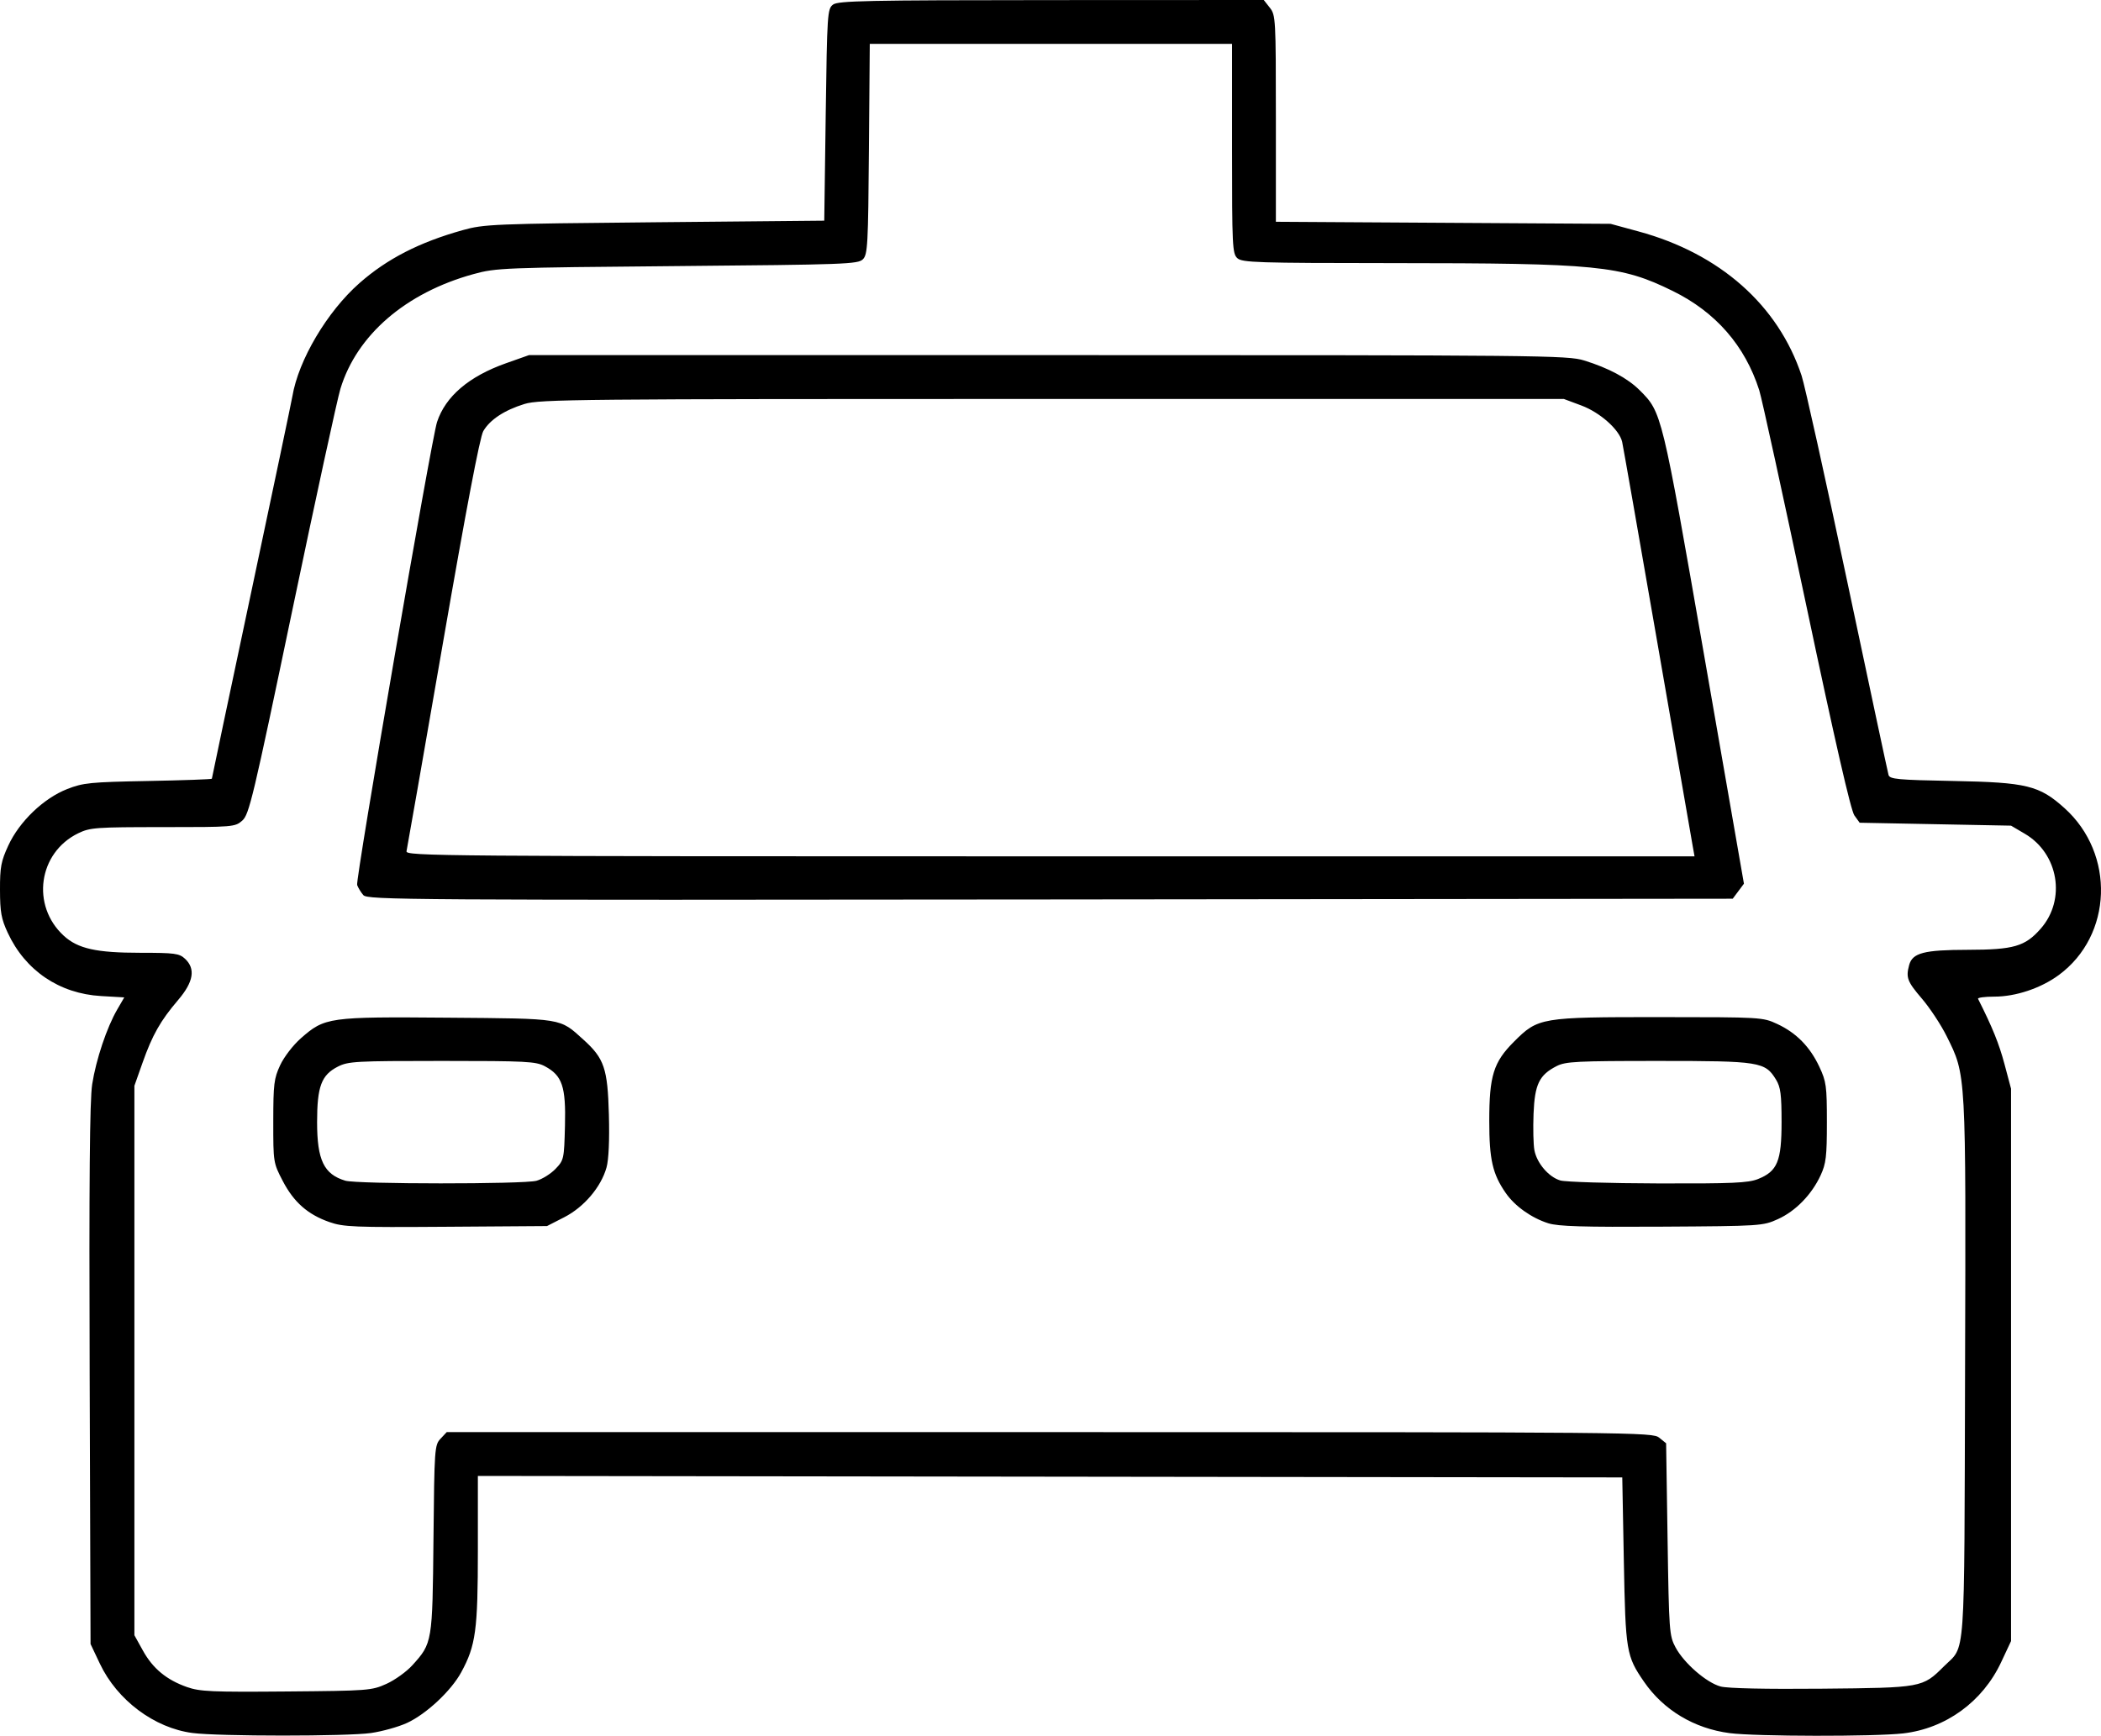
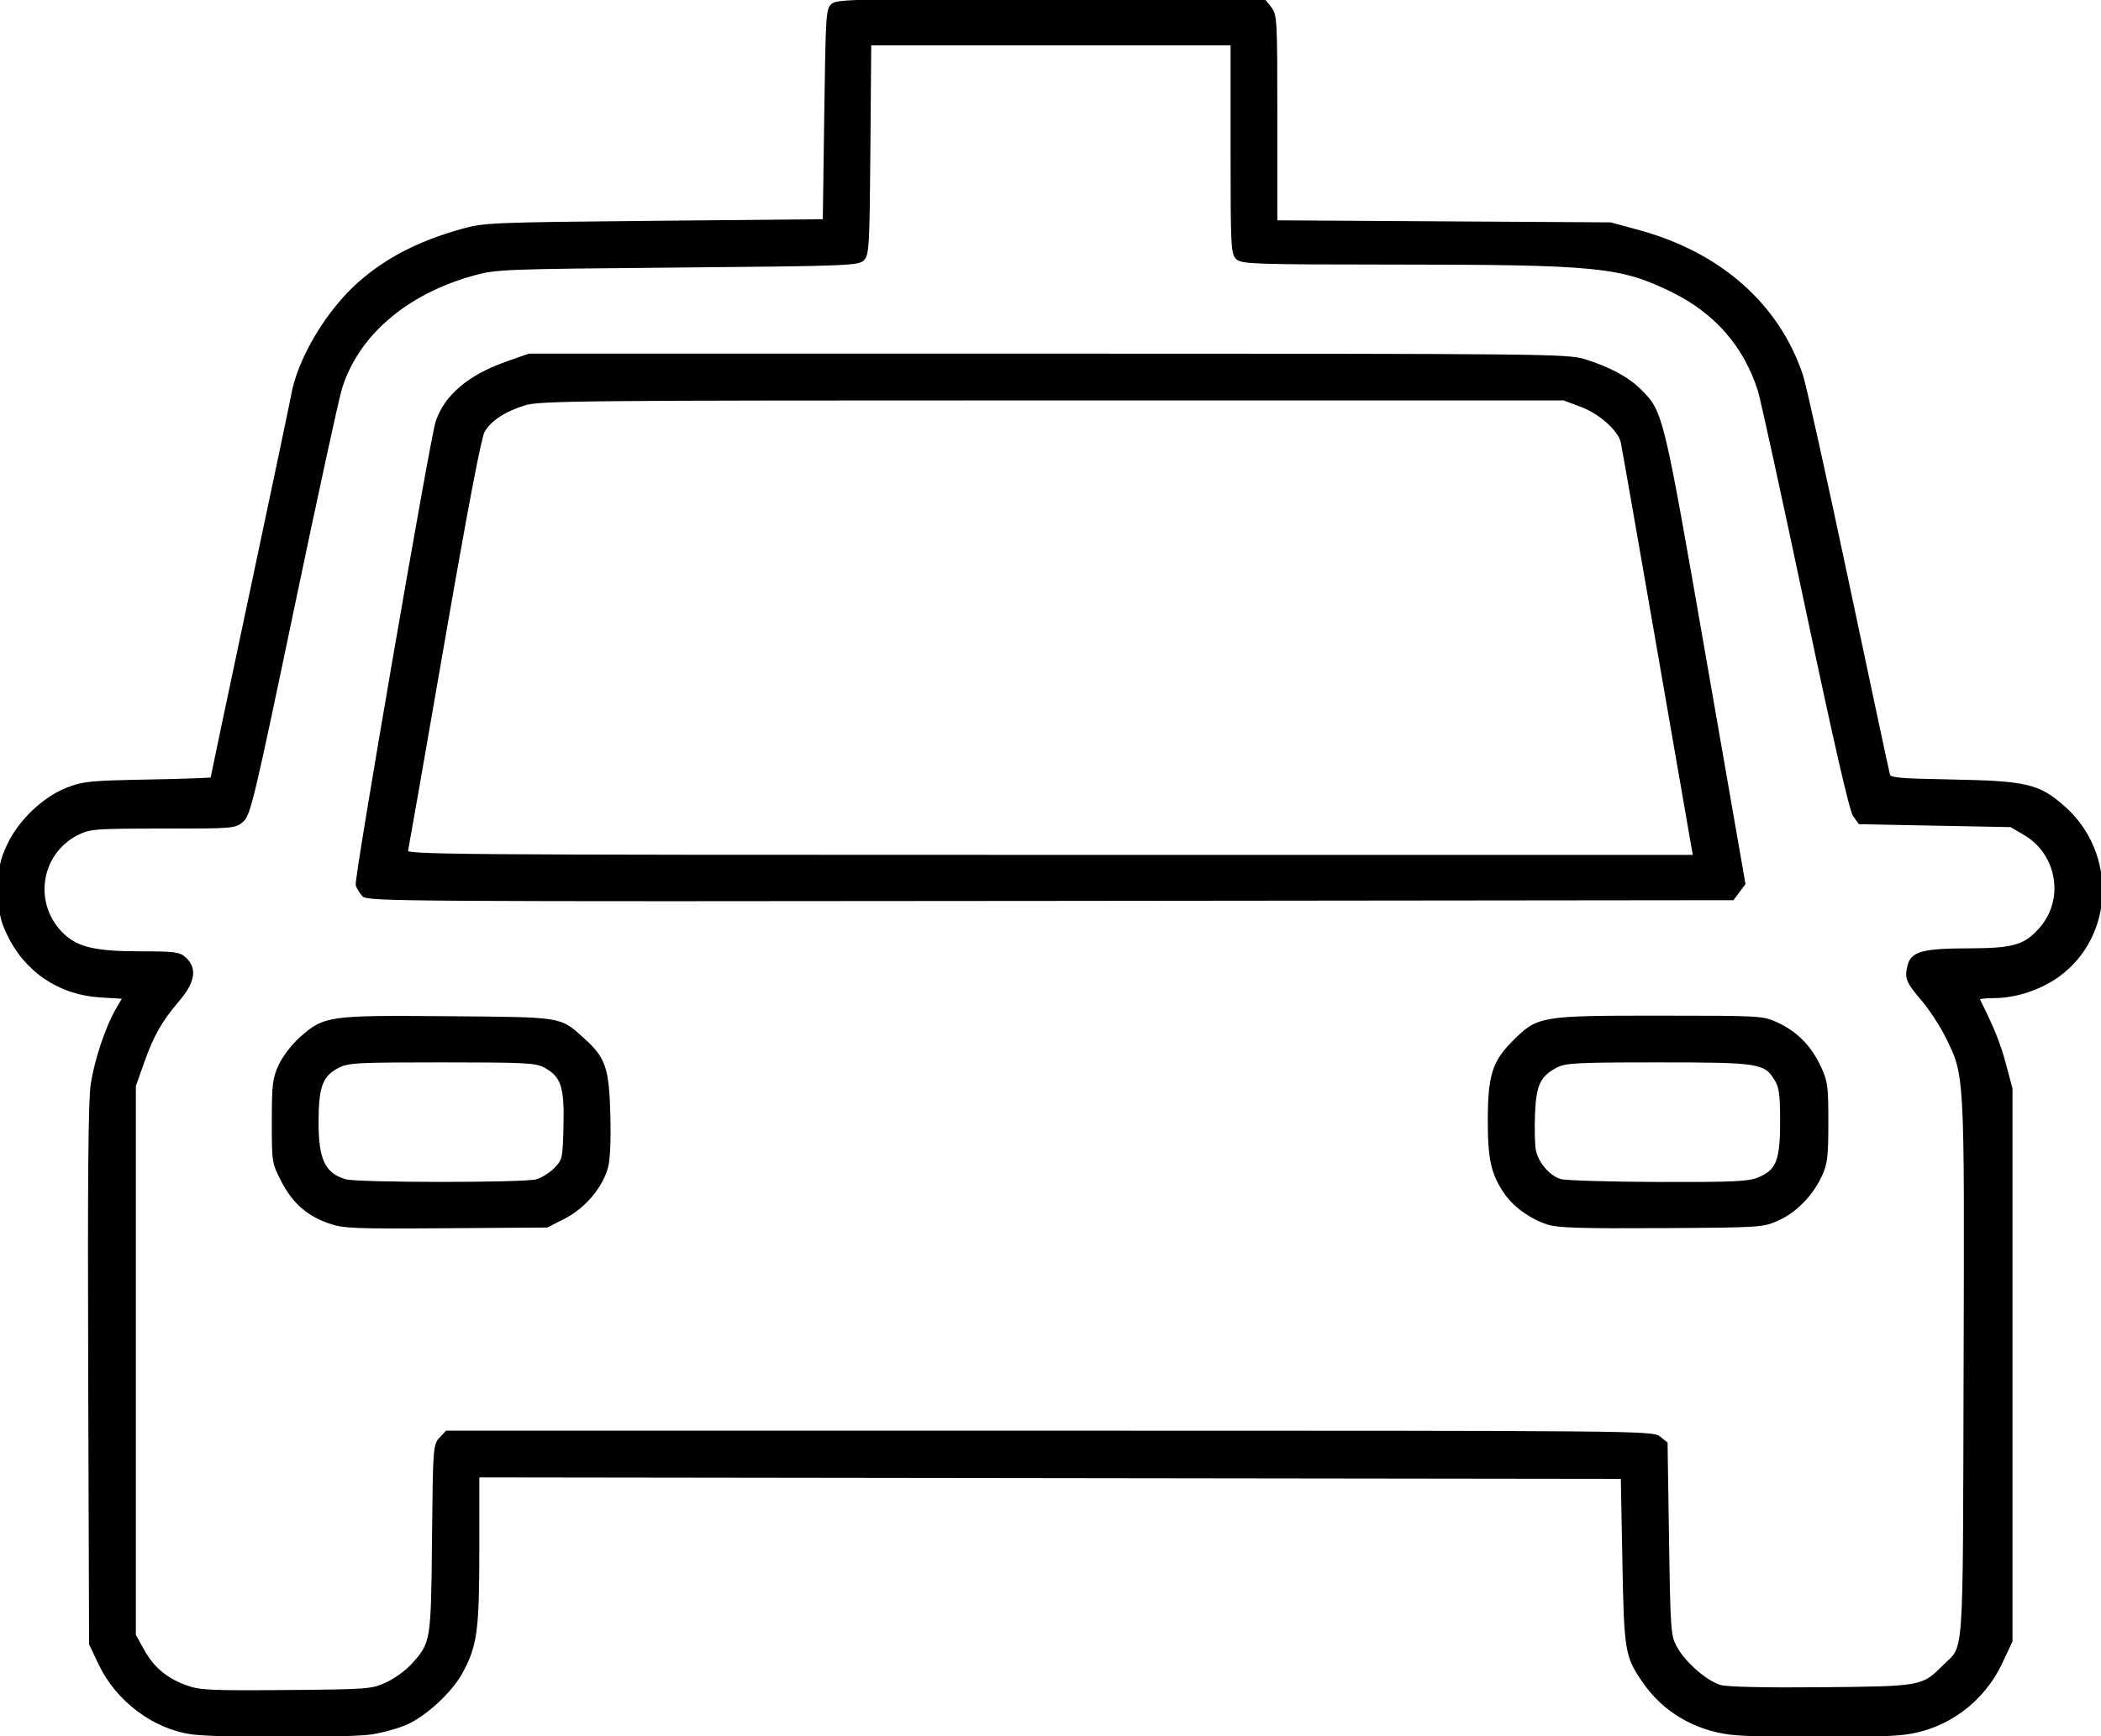
- <svg xmlns="http://www.w3.org/2000/svg" version="1.1" id="svg1" width="718.752" height="593.9" viewBox="0 0 718.752 593.9">
-   <defs id="defs1" />
-   <g id="g1" transform="translate(-97.52251,-107)">
-     <path d="m 163.367,699.947 c -13.041,-1.701 -25.758,-11.219 -31.674,-23.706 L 128.5,669.5 l -0.305,-92 c -0.22,-66.527 0.018,-94.077 0.862,-99.5 1.316,-8.455 5.007,-19.473 8.583,-25.62 l 2.397,-4.12 -7.954,-0.46 c -14.262,-0.826 -25.902,-8.716 -31.9,-21.624 -2.225,-4.788 -2.641,-7.082 -2.66,-14.675 -0.02,-7.828 0.35,-9.809 2.846,-15.212 3.796,-8.218 12.063,-16.147 20.135,-19.311 5.489,-2.152 7.837,-2.385 27.746,-2.762 11.963,-0.226 21.75,-0.577 21.75,-0.779 0,-0.202 6.079,-29.018 13.509,-64.035 7.43,-35.017 13.745,-65.07 14.033,-66.785 2.092,-12.455 11.909,-29.028 22.958,-38.754 9.451,-8.32 20.499,-13.985 35.354,-18.131 7.282,-2.032 10.41,-2.16 65.646,-2.683 l 58,-0.549 0.5,-36.208 c 0.48,-34.73 0.582,-36.269 2.5,-37.718 1.74,-1.314 11.437,-1.514 74.677,-1.542 L 529.855,107 l 2.073,2.635 C 533.935,112.187 534,113.372 534,147.575 v 35.306 l 57.25,0.351 57.25,0.351 9.606,2.614 c 27.783,7.56 47.734,25.209 55.734,49.302 1.096,3.3 8.129,35.025 15.63,70.5 7.501,35.475 13.855,65.244 14.12,66.153 0.425,1.454 3.086,1.702 22.196,2.063 25.068,0.474 29.372,1.525 37.992,9.275 17.433,15.674 16.481,43.58 -1.949,57.128 C 795.69,445.134 787.119,448 779.76,448 c -3.26,0 -5.757,0.338 -5.549,0.75 4.918,9.752 7.178,15.329 9.032,22.286 L 785.5,479.5 v 94.5 94.5 l -3.389,7.23 c -6.335,13.517 -18.912,22.665 -33.483,24.355 -9.745,1.13 -50.464,1.069 -59.383,-0.089 -12.115,-1.574 -22.629,-7.88 -29.299,-17.574 C 653.874,673.596 653.619,672.066 653.035,641 L 652.5,612.5 456.75,612.247 261,611.995 v 25.292 c 0,27.518 -0.709,32.733 -5.698,41.899 -3.465,6.366 -11.993,14.325 -18.581,17.341 -2.906,1.33 -8.42,2.872 -12.253,3.426 -8.106,1.171 -52.105,1.167 -61.102,-0.007 z m 66.375,-16.816 c 2.883,-1.303 6.864,-4.165 8.847,-6.36 6.846,-7.578 6.877,-7.762 7.225,-43.27 0.303,-30.961 0.382,-32.073 2.424,-34.25 l 2.111,-2.25 h 206.215 c 201.489,0 206.269,0.044 208.576,1.91 l 2.361,1.91 0.5,32.84 c 0.479,31.457 0.593,33.014 2.708,36.968 2.903,5.428 10.592,12.106 15.44,13.412 2.407,0.648 15.482,0.932 34.61,0.751 34.307,-0.325 34.457,-0.352 41.737,-7.607 7.566,-7.541 6.974,0.74 7.276,-101.684 0.301,-102.307 0.404,-100.447 -6.303,-113.975 -1.916,-3.864 -5.73,-9.649 -8.476,-12.856 -4.993,-5.832 -5.501,-7.169 -4.352,-11.459 1.121,-4.183 5.049,-5.208 20.06,-5.232 15.735,-0.025 19.608,-1.148 24.952,-7.235 8.739,-9.953 6.108,-25.684 -5.429,-32.466 L 785.5,389.5 759.606,389 733.711,388.5 731.907,386 c -1.205,-1.67 -6.643,-25.406 -16.38,-71.5 -8.017,-37.95 -15.295,-71.25 -16.174,-74 -4.873,-15.247 -14.896,-26.736 -29.628,-33.962 -17.776,-8.72 -25.49,-9.483 -96.147,-9.515 -45.959,-0.021 -51.099,-0.184 -52.75,-1.678 C 519.122,193.8 519,191.301 519,157.845 V 122 h -61.964 -61.964 l -0.286,35.965 c -0.262,32.959 -0.435,36.115 -2.071,37.75 -1.662,1.662 -6.02,1.822 -63.5,2.326 -59.637,0.523 -61.985,0.615 -69.715,2.744 -23.158,6.377 -39.898,20.8 -45.512,39.215 -1.09,3.575 -8.518,37.775 -16.506,76 -13.371,63.981 -14.726,69.679 -17.059,71.75 -2.482,2.204 -3.039,2.25 -27.163,2.25 -22.937,0 -24.925,0.143 -28.945,2.09 -13.689,6.627 -16.252,24.756 -4.961,35.093 4.817,4.41 11.14,5.817 26.139,5.817 11.831,0 13.346,0.202 15.319,2.039 3.684,3.432 2.933,7.926 -2.363,14.129 -6.036,7.07 -8.802,11.95 -12.159,21.442 L 143.5,478.5 v 94 94 l 2.911,5.254 c 3.402,6.139 8.094,10.021 15.081,12.477 4.408,1.55 8.478,1.731 34.008,1.514 28.099,-0.238 29.163,-0.319 34.242,-2.615 z M 210.205,525.131 c -7.401,-2.591 -12.168,-6.793 -15.955,-14.065 -3.222,-6.186 -3.25,-6.363 -3.24,-20.403 0.009,-12.749 0.244,-14.666 2.356,-19.201 1.317,-2.827 4.419,-6.863 7.07,-9.196 8.201,-7.219 9.497,-7.401 50.216,-7.063 39.86,0.331 38.21,0.063 46.481,7.536 7.106,6.42 8.264,9.834 8.69,25.624 0.237,8.789 -0.06,15.413 -0.812,18.099 -1.877,6.703 -7.706,13.562 -14.466,17.021 l -5.898,3.018 -34.574,0.242 c -31.474,0.221 -35.049,0.076 -39.869,-1.612 z m 70.852,-14.13 c 1.956,-0.543 4.881,-2.369 6.5,-4.057 2.87,-2.992 2.951,-3.361 3.241,-14.756 0.342,-13.424 -0.922,-17.176 -6.859,-20.36 C 280.843,470.167 277.619,470 248.726,470 c -29.561,0 -32.075,0.138 -35.628,1.95 -5.64,2.877 -7.098,6.781 -7.098,19.001 0,12.988 2.332,17.83 9.643,20.021 4.033,1.209 61.077,1.234 65.414,0.029 z m 346.116,14.54 c -5.765,-1.832 -11.444,-5.879 -14.552,-10.371 C 608.123,508.67 607,503.75 607,490.552 c 0,-15.483 1.445,-20.128 8.435,-27.118 8.299,-8.299 9.113,-8.436 49.993,-8.425 34.654,0.01 35.132,0.038 40.093,2.348 6.507,3.03 11.18,7.781 14.396,14.636 2.378,5.069 2.583,6.578 2.583,19.006 0,11.681 -0.288,14.123 -2.137,18.122 -3.06,6.617 -8.569,12.272 -14.621,15.008 -5.155,2.331 -5.809,2.373 -39.742,2.577 -26.967,0.162 -35.445,-0.092 -38.827,-1.167 z m 71.787,-15.141 c 6.619,-2.648 8.04,-6.1 8.036,-19.517 -0.003,-9.372 -0.335,-11.926 -1.882,-14.462 -3.742,-6.136 -5.525,-6.42 -40.265,-6.418 -27.869,10e-4 -31.729,0.196 -34.778,1.75 -5.986,3.052 -7.526,6.235 -7.923,16.373 -0.193,4.939 -0.063,10.519 0.29,12.399 0.838,4.467 4.919,9.229 8.895,10.38 1.742,0.504 16.77,0.958 33.397,1.007 25.533,0.076 30.851,-0.159 34.231,-1.511 z m -477.152,-97.147 c -0.828,-0.964 -1.776,-2.518 -2.107,-3.453 -0.617,-1.745 25.408,-152.573 27.333,-158.405 2.903,-8.795 10.92,-15.628 23.599,-20.112 L 278.5,228.5 H 456 c 169.465,0 177.77,0.083 183.457,1.838 8.382,2.586 14.892,6.078 19.009,10.195 7.588,7.588 7.53,7.349 22.133,91.189 l 13.523,77.637 -1.919,2.57 -1.919,2.57 -233.485,0.252 c -221.414,0.239 -233.563,0.162 -234.99,-1.5 z M 676.642,396.75 c -0.319,-1.788 -5.771,-33.175 -12.115,-69.75 -6.344,-36.575 -11.775,-67.549 -12.07,-68.831 -0.958,-4.169 -7.552,-10.043 -13.957,-12.431 l -6,-2.238 h -175 c -162.824,0 -175.387,0.12 -180.563,1.724 -6.897,2.137 -11.793,5.365 -14.082,9.286 -1.16,1.987 -5.83,26.508 -13.805,72.497 -6.628,38.222 -12.234,70.282 -12.457,71.244 -0.385,1.663 10.608,1.75 220.112,1.75 h 220.518 z" />
-   </g>
+ <svg xmlns="http://www.w3.org/2000/svg" width="718.752" height="593.9" stroke="#000" viewBox="0 0 718.752 593.9">
+   <path d="M65.844 592.947c-13.041-1.701-25.758-11.219-31.673-23.706l-3.194-6.741-.304-92c-.22-66.527.018-94.077.862-99.5 1.316-8.455 5.007-19.473 8.584-25.62l2.397-4.12-7.955-.461c-14.261-.826-25.902-8.717-31.9-21.624-2.225-4.788-2.64-7.082-2.66-14.675-.02-7.828.35-9.809 2.846-15.212 3.796-8.217 12.063-16.147 20.134-19.31 5.489-2.152 7.838-2.386 27.746-2.763 11.963-.226 21.75-.576 21.75-.778s6.08-29.018 13.51-64.036 13.744-65.07 14.032-66.784c2.092-12.456 11.91-29.028 22.958-38.755 9.451-8.32 20.5-13.985 35.354-18.13 7.282-2.033 10.41-2.16 65.646-2.683l58-.549.5-36.208c.48-34.73.582-36.27 2.5-37.718C286.717.26 296.414.059 359.655.032L432.332 0l2.073 2.635c2.008 2.552 2.072 3.737 2.072 37.94v35.306l57.25.352 57.25.351 9.607 2.614c27.783 7.56 47.734 25.209 55.734 49.302 1.095 3.3 8.129 35.025 15.63 70.5 7.5 35.475 13.854 65.244 14.12 66.153.425 1.454 3.085 1.701 22.196 2.063 25.068.474 29.372 1.525 37.992 9.275 17.433 15.674 16.481 43.58-1.948 57.128-6.14 4.515-14.712 7.381-22.07 7.381-3.26 0-5.757.338-5.549.75 4.918 9.752 7.178 15.329 9.032 22.286l2.256 8.464v189l-3.388 7.23c-6.336 13.517-18.912 22.665-33.484 24.355-9.744 1.13-50.463 1.07-59.383-.09-12.115-1.573-22.629-7.88-29.299-17.574-6.072-8.825-6.327-10.355-6.91-41.421l-.536-28.5-195.75-.253-195.75-.252v25.292c0 27.518-.709 32.733-5.697 41.899-3.465 6.366-11.993 14.325-18.58 17.341-2.907 1.33-8.42 2.872-12.254 3.426-8.106 1.172-52.104 1.167-61.102-.007zm66.375-16.817c2.883-1.303 6.864-4.165 8.847-6.36 6.846-7.578 6.877-7.762 7.225-43.27.303-30.961.382-32.073 2.424-34.25l2.111-2.25h206.215c201.489 0 206.269.044 208.576 1.91l2.36 1.91.5 32.84c.48 31.457.593 33.014 2.709 36.968 2.903 5.428 10.591 12.106 15.44 13.412 2.407.648 15.482.932 34.61.75 34.307-.324 34.457-.351 41.737-7.606 7.566-7.541 6.974.74 7.275-101.684.302-102.307.405-100.447-6.302-113.975-1.916-3.864-5.73-9.649-8.476-12.856-4.993-5.831-5.5-7.17-4.352-11.459 1.12-4.183 5.05-5.208 20.06-5.232 15.735-.025 19.607-1.148 24.952-7.235 8.739-9.953 6.108-25.685-5.43-32.466l-4.723-2.777-25.894-.5-25.894-.5-1.804-2.5c-1.206-1.67-6.643-25.406-16.38-71.5-8.017-37.95-15.295-71.25-16.174-74-4.873-15.247-14.896-26.736-29.627-33.962-17.777-8.72-25.49-9.484-96.148-9.515-45.96-.02-51.1-.184-52.75-1.678-1.707-1.545-1.829-4.044-1.829-37.5V15H297.55l-.286 35.965c-.263 32.96-.436 36.115-2.071 37.75-1.662 1.663-6.02 1.822-63.5 2.326-59.637.523-61.985.616-69.716 2.744-23.158 6.377-39.897 20.8-45.512 39.215-1.09 3.575-8.518 37.775-16.506 76-13.371 63.98-14.726 69.679-17.059 71.75-2.482 2.204-3.04 2.25-27.163 2.25-22.937 0-24.924.143-28.945 2.09-13.689 6.627-16.252 24.756-4.96 35.093 4.817 4.41 11.14 5.817 26.138 5.817 11.832 0 13.347.202 15.319 2.039 3.684 3.432 2.933 7.926-2.363 14.13-6.035 7.07-8.802 11.949-12.159 21.44l-2.79 7.891v188l2.912 5.254c3.401 6.14 8.094 10.022 15.08 12.478 4.41 1.55 8.479 1.73 34.008 1.514 28.1-.238 29.163-.32 34.242-2.616zm-19.537-158c-7.4-2.59-12.167-6.793-15.955-14.064-3.221-6.187-3.25-6.363-3.24-20.403.01-12.75.244-14.666 2.356-19.201 1.317-2.827 4.419-6.863 7.07-9.196 8.201-7.22 9.497-7.401 50.216-7.064 39.86.331 38.21.064 46.48 7.536 7.107 6.42 8.265 9.834 8.691 25.625.237 8.789-.06 15.413-.812 18.098-1.877 6.704-7.705 13.562-14.465 17.021l-5.898 3.018-34.574.242c-31.473.22-35.048.076-39.869-1.611zM183.534 404c1.957-.543 4.882-2.368 6.5-4.056 2.87-2.993 2.95-3.362 3.241-14.757.342-13.424-.922-17.176-6.86-20.36-3.094-1.66-6.318-1.827-35.212-1.827-29.56 0-32.075.138-35.628 1.95-5.64 2.877-7.098 6.78-7.098 19 0 12.989 2.333 17.831 9.643 20.022 4.033 1.208 61.077 1.234 65.414.029zm346.117 14.54c-5.765-1.831-11.444-5.879-14.552-10.37-4.498-6.5-5.622-11.42-5.622-24.618 0-15.482 1.445-20.127 8.435-27.117 8.3-8.3 9.113-8.437 49.994-8.425 34.654.01 35.131.037 40.092 2.348 6.507 3.03 11.18 7.781 14.396 14.636 2.378 5.069 2.583 6.578 2.583 19.006 0 11.68-.288 14.123-2.137 18.122-3.06 6.617-8.569 12.273-14.62 15.008-5.156 2.331-5.81 2.373-39.743 2.578-26.966.162-35.444-.093-38.826-1.167zm71.787-15.14c6.62-2.65 8.04-6.1 8.036-19.518-.003-9.372-.336-11.926-1.882-14.462-3.742-6.136-5.525-6.42-40.266-6.418-27.87 0-31.73.195-34.777 1.75-5.986 3.052-7.526 6.234-7.923 16.372-.193 4.94-.063 10.519.29 12.399.838 4.467 4.918 9.229 8.894 10.38 1.742.504 16.77.957 33.397 1.007 25.533.076 30.852-.159 34.231-1.51zm-477.152-97.148c-.827-.964-1.775-2.518-2.106-3.453-.618-1.745 25.408-152.573 27.333-158.405 2.902-8.796 10.92-15.628 23.598-20.112l7.866-2.782h177.5c169.465 0 177.77.083 183.458 1.838 8.382 2.587 14.892 6.078 19.01 10.195 7.587 7.588 7.529 7.35 22.132 91.19l13.523 77.636-1.92 2.57-1.918 2.571-233.486.252c-221.413.24-233.563.162-234.99-1.5zM579.12 289.75c-.319-1.787-5.77-33.175-12.115-69.75-6.344-36.575-11.775-67.549-12.07-68.83-.957-4.17-7.552-10.044-13.957-12.432l-6-2.238h-175c-162.824 0-175.387.12-180.562 1.724-6.898 2.137-11.793 5.364-14.083 9.285-1.16 1.987-5.83 26.508-13.805 72.497-6.628 38.222-12.234 70.282-12.457 71.244-.385 1.663 10.608 1.75 220.112 1.75H579.7z" />
</svg>
